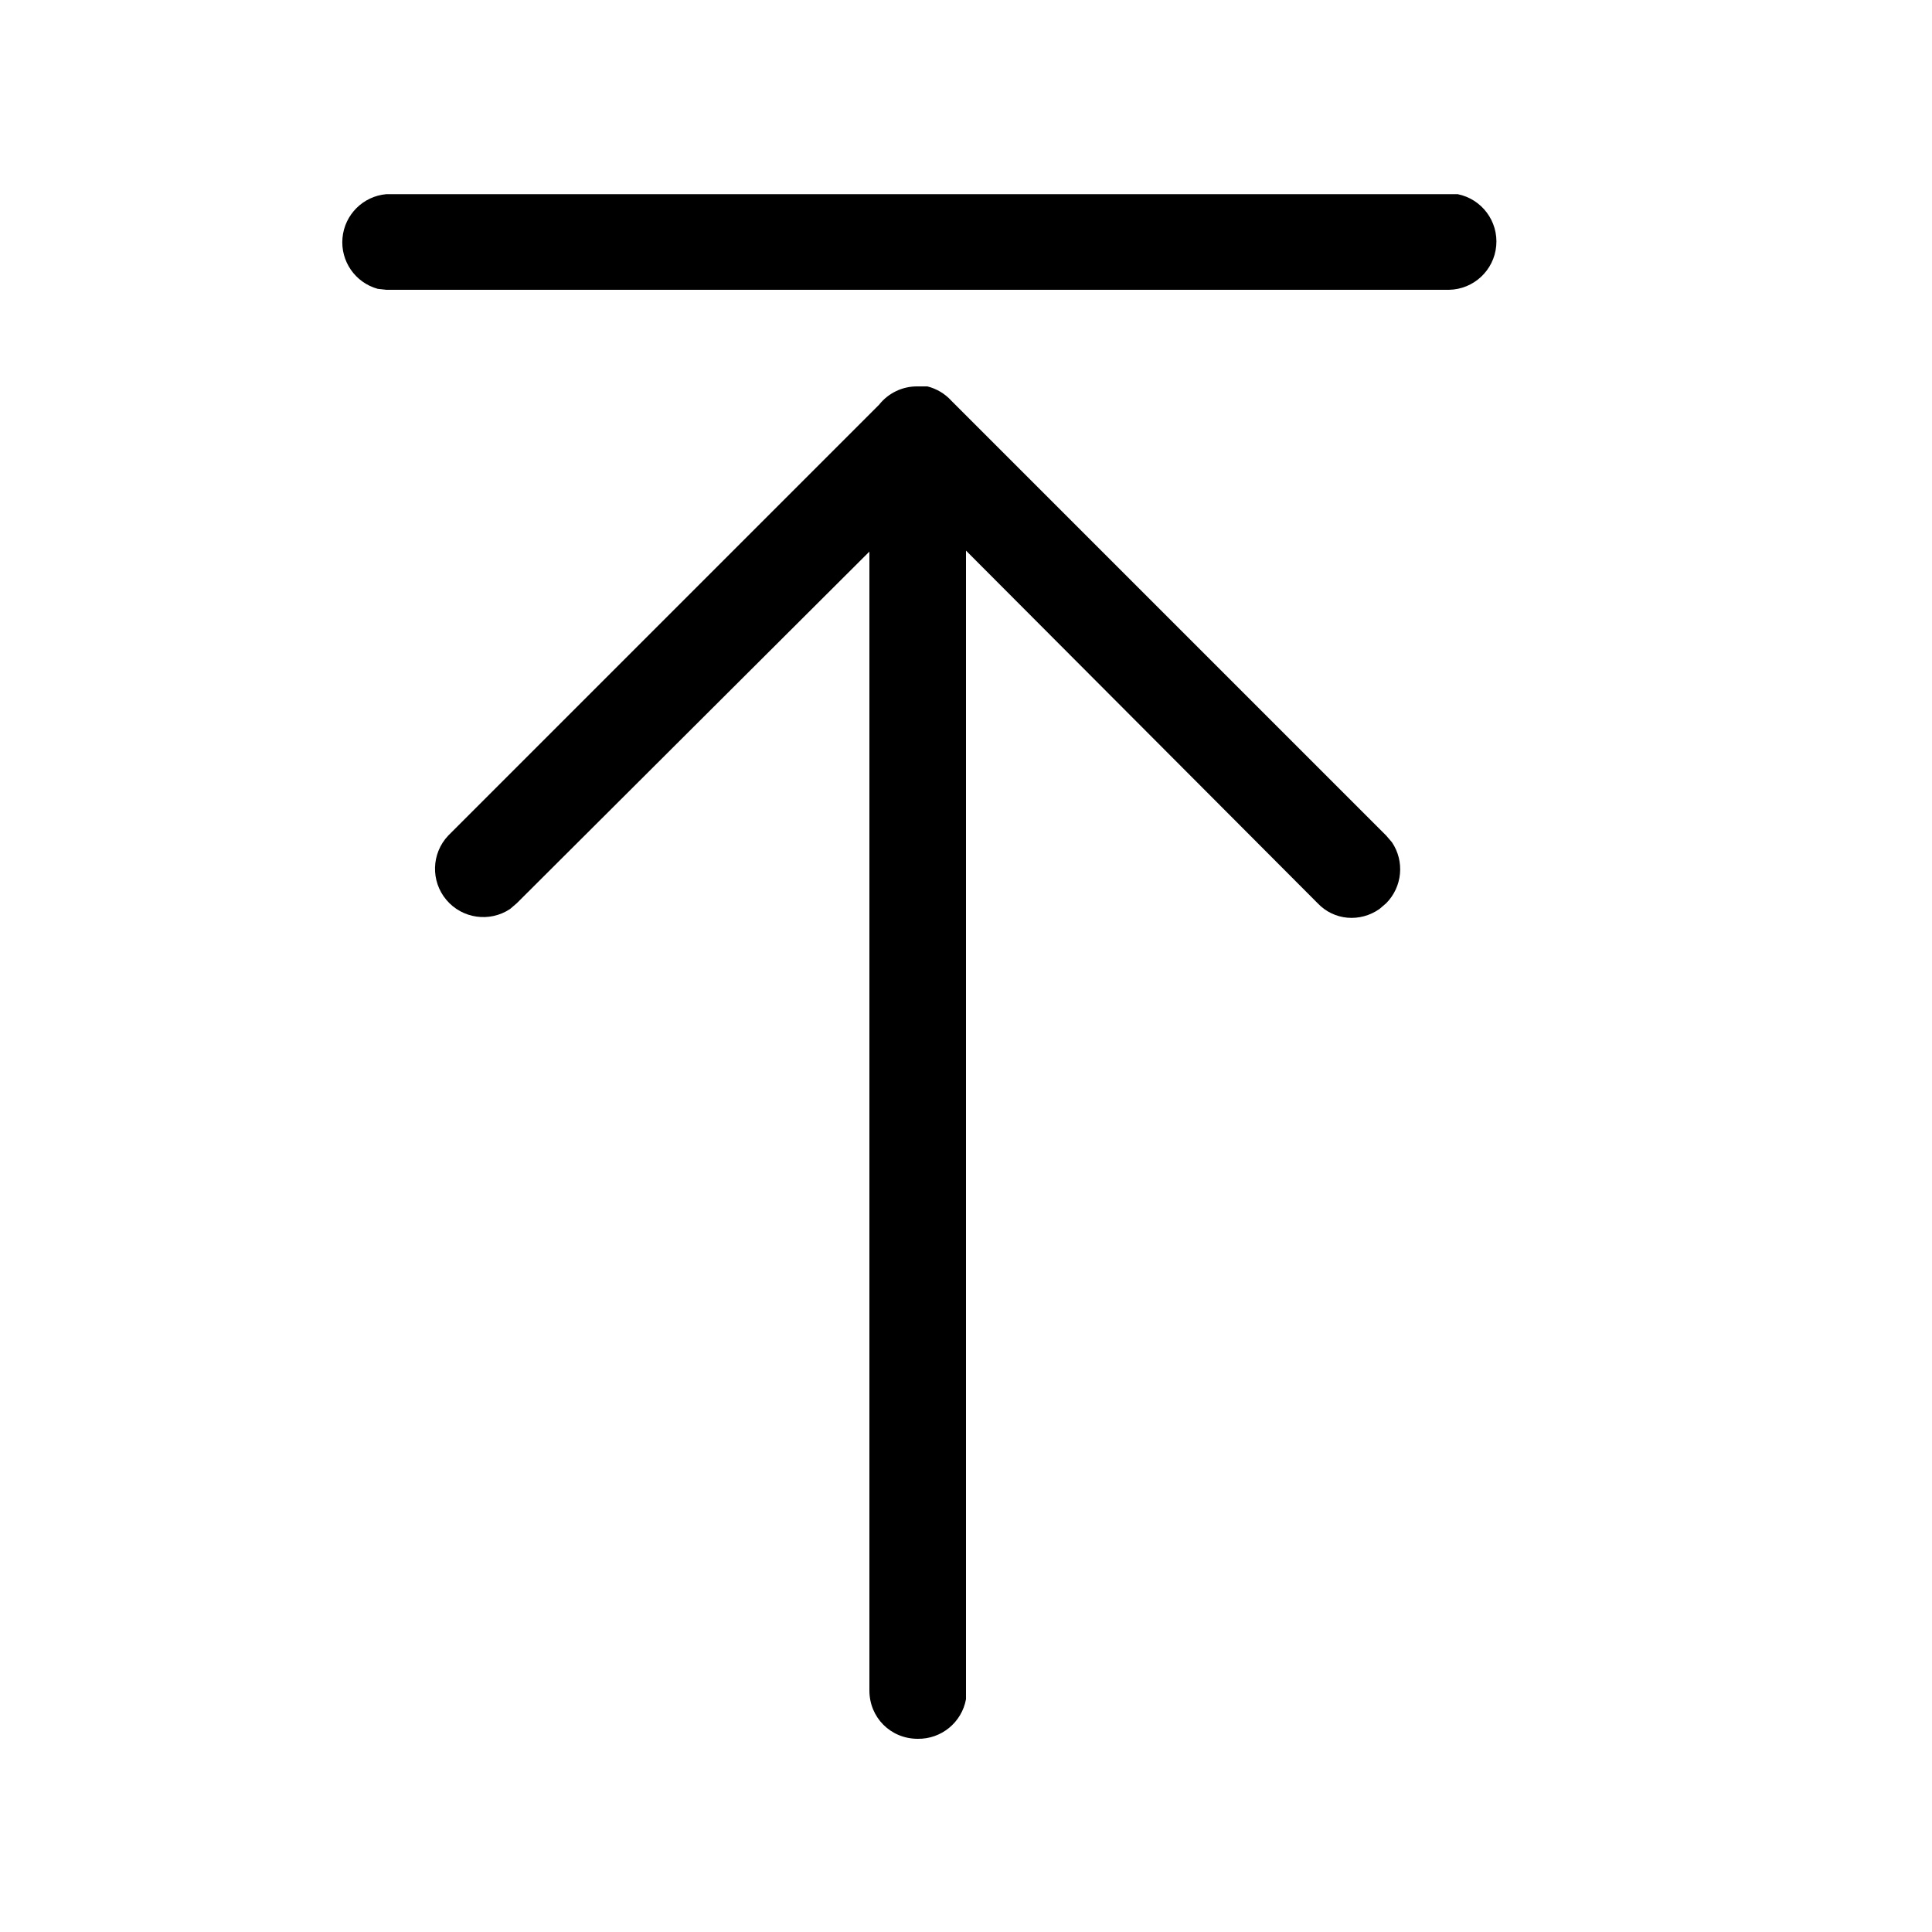
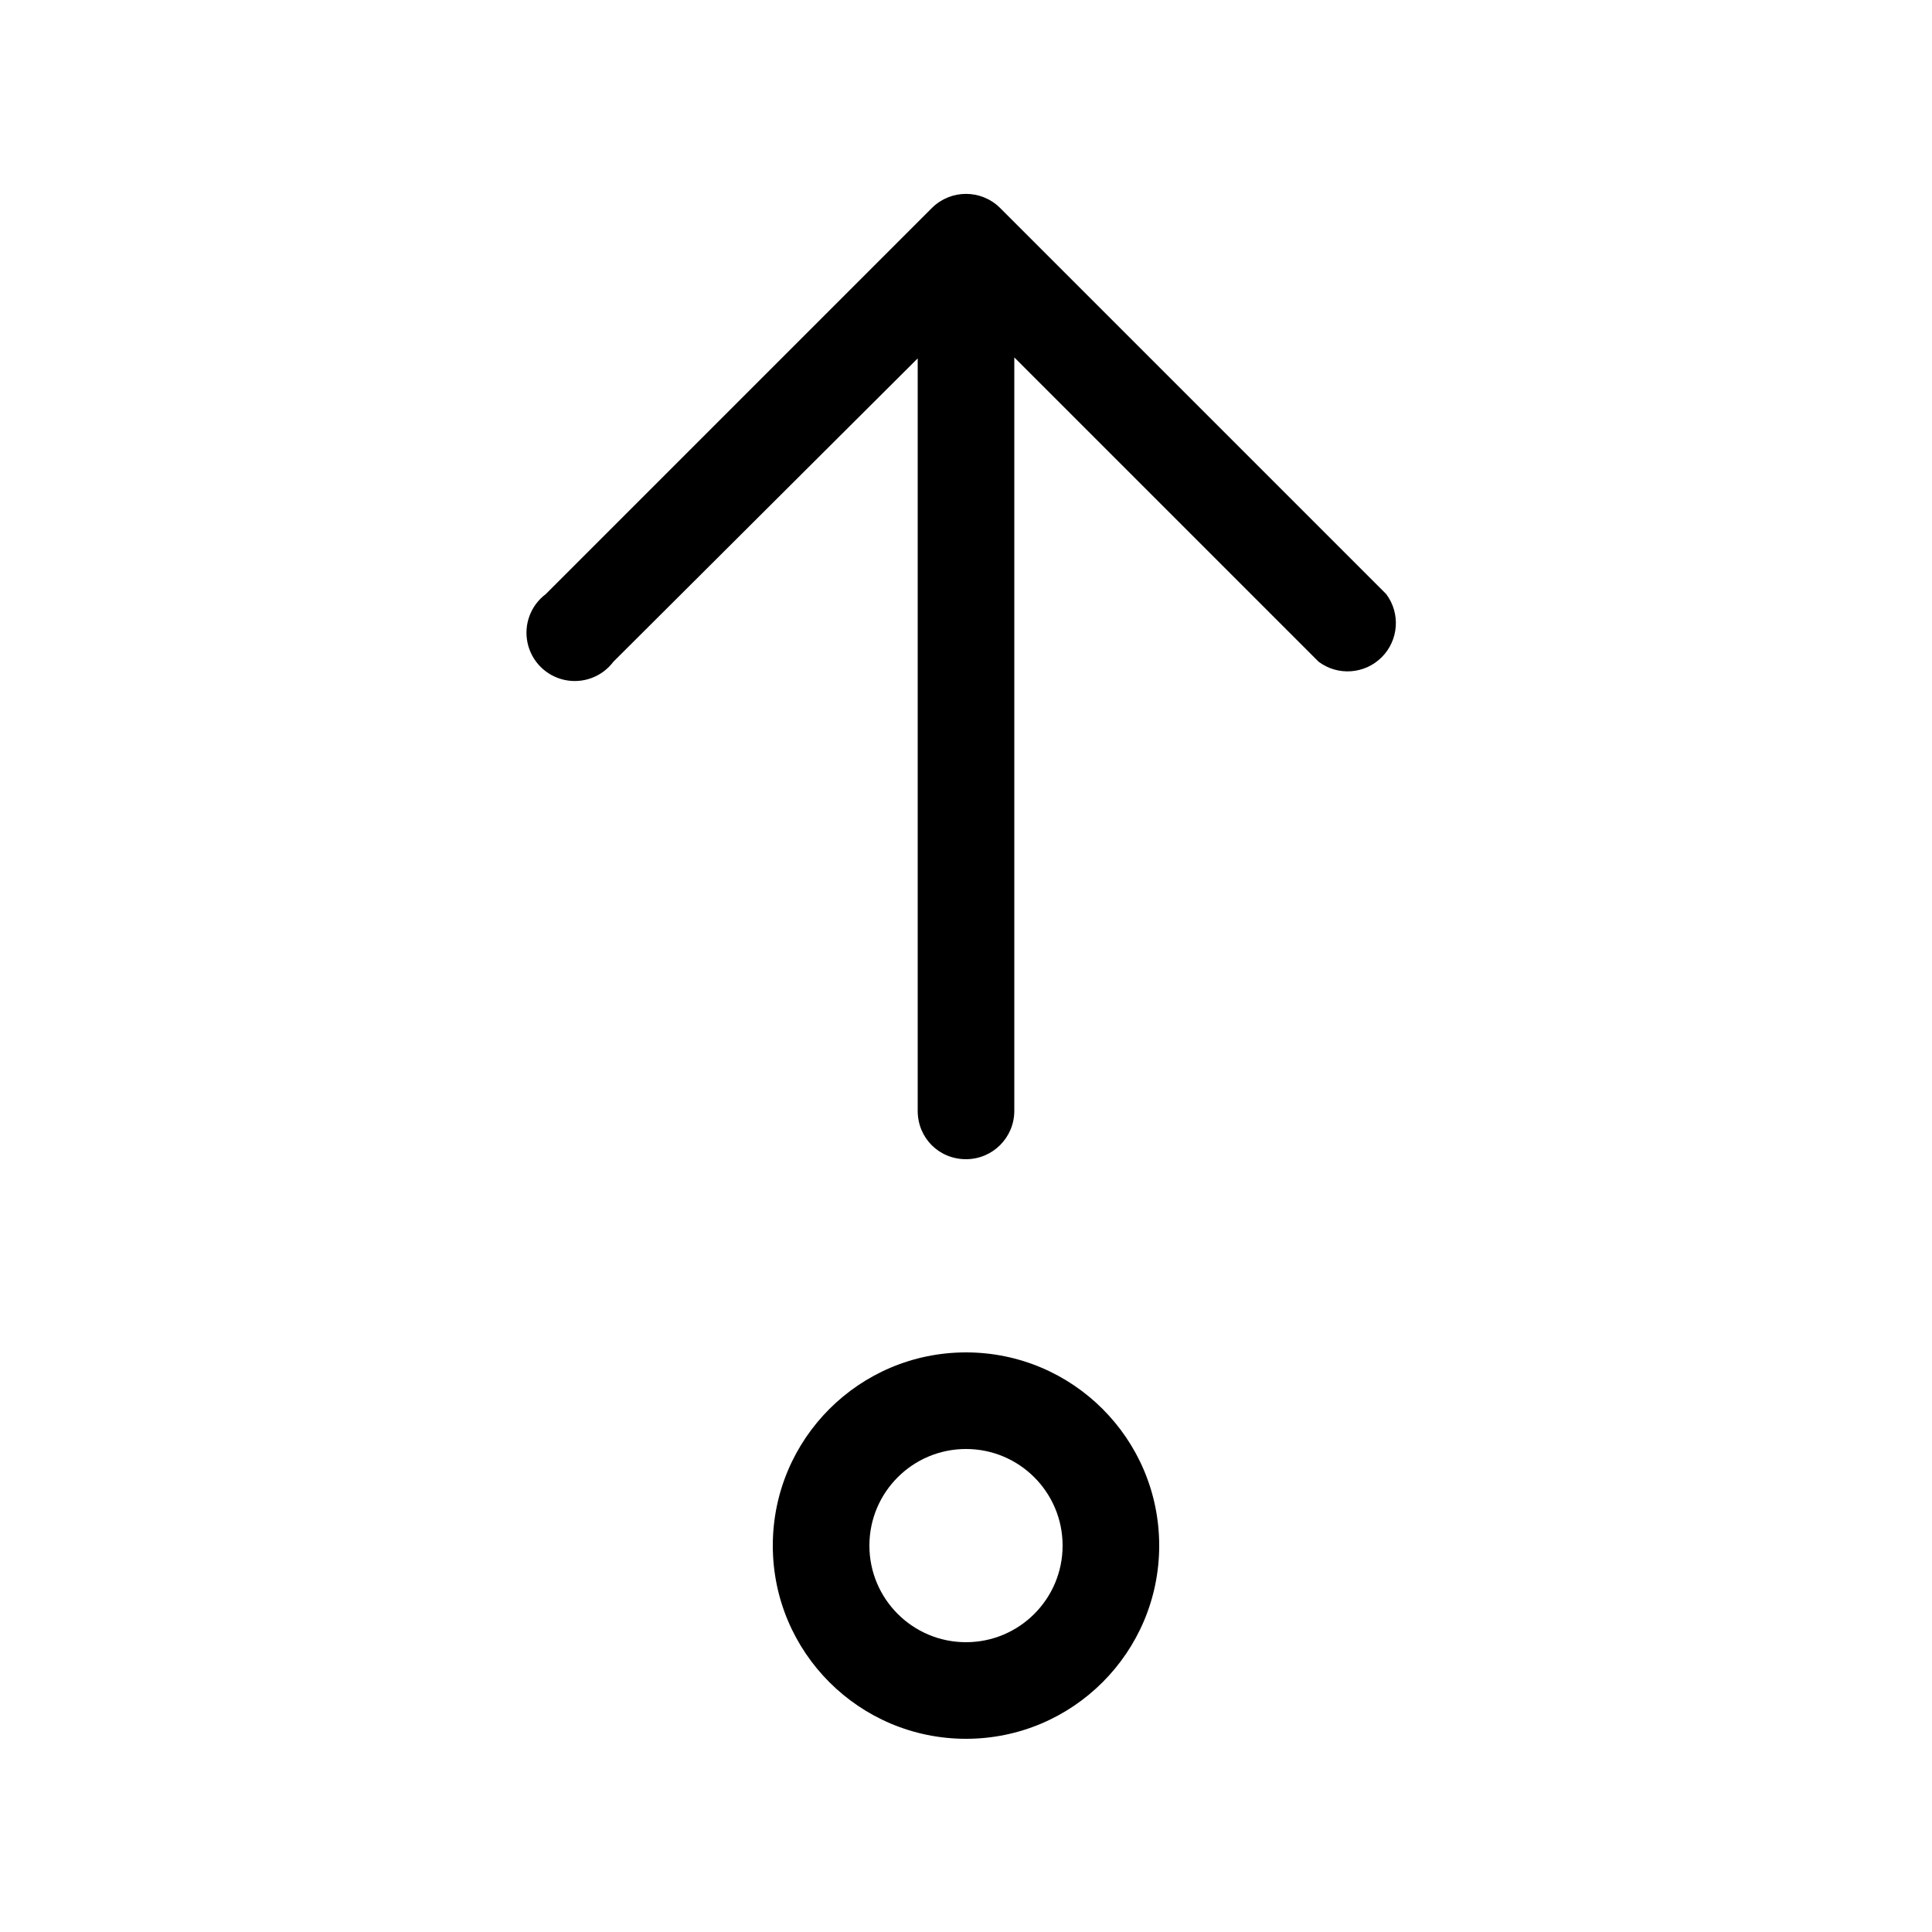
<svg xmlns="http://www.w3.org/2000/svg" width="20" height="20" viewBox="0 0 20 20">
-   <path d="M15 3a.5.5 0 0 0 .09-.99H4a.5.5 0 0 0-.09.98L4 3zM9.5 18a.5.5 0 0 0 .5-.41V5.7l3.64 3.65c.17.18.44.2.64.06l.07-.06a.5.5 0 0 0 .06-.63l-.06-.07-4.5-4.5A.5.5 0 0 0 9.6 4h-.1a.5.5 0 0 0-.4.19L4.64 8.65a.5.5 0 0 0 .64.76l.07-.06L9 5.71V17.5c0 .28.22.5.5.5" />
+   <path d="M10 15a1 1 0 1 0 0 2 1 1 0 0 0 0-2m-2 1a2 2 0 1 1 4 0 2 2 0 0 1-4 0m2-4a.5.5 0 0 0 .5-.5V3.7l3.15 3.15a.5.5 0 0 0 .7-.7l-4-4a.5.5 0 0 0-.7 0l-4 4a.5.5 0 1 0 .7.7L9.5 3.71v7.79c0 .28.22.5.5.5" />
</svg>
